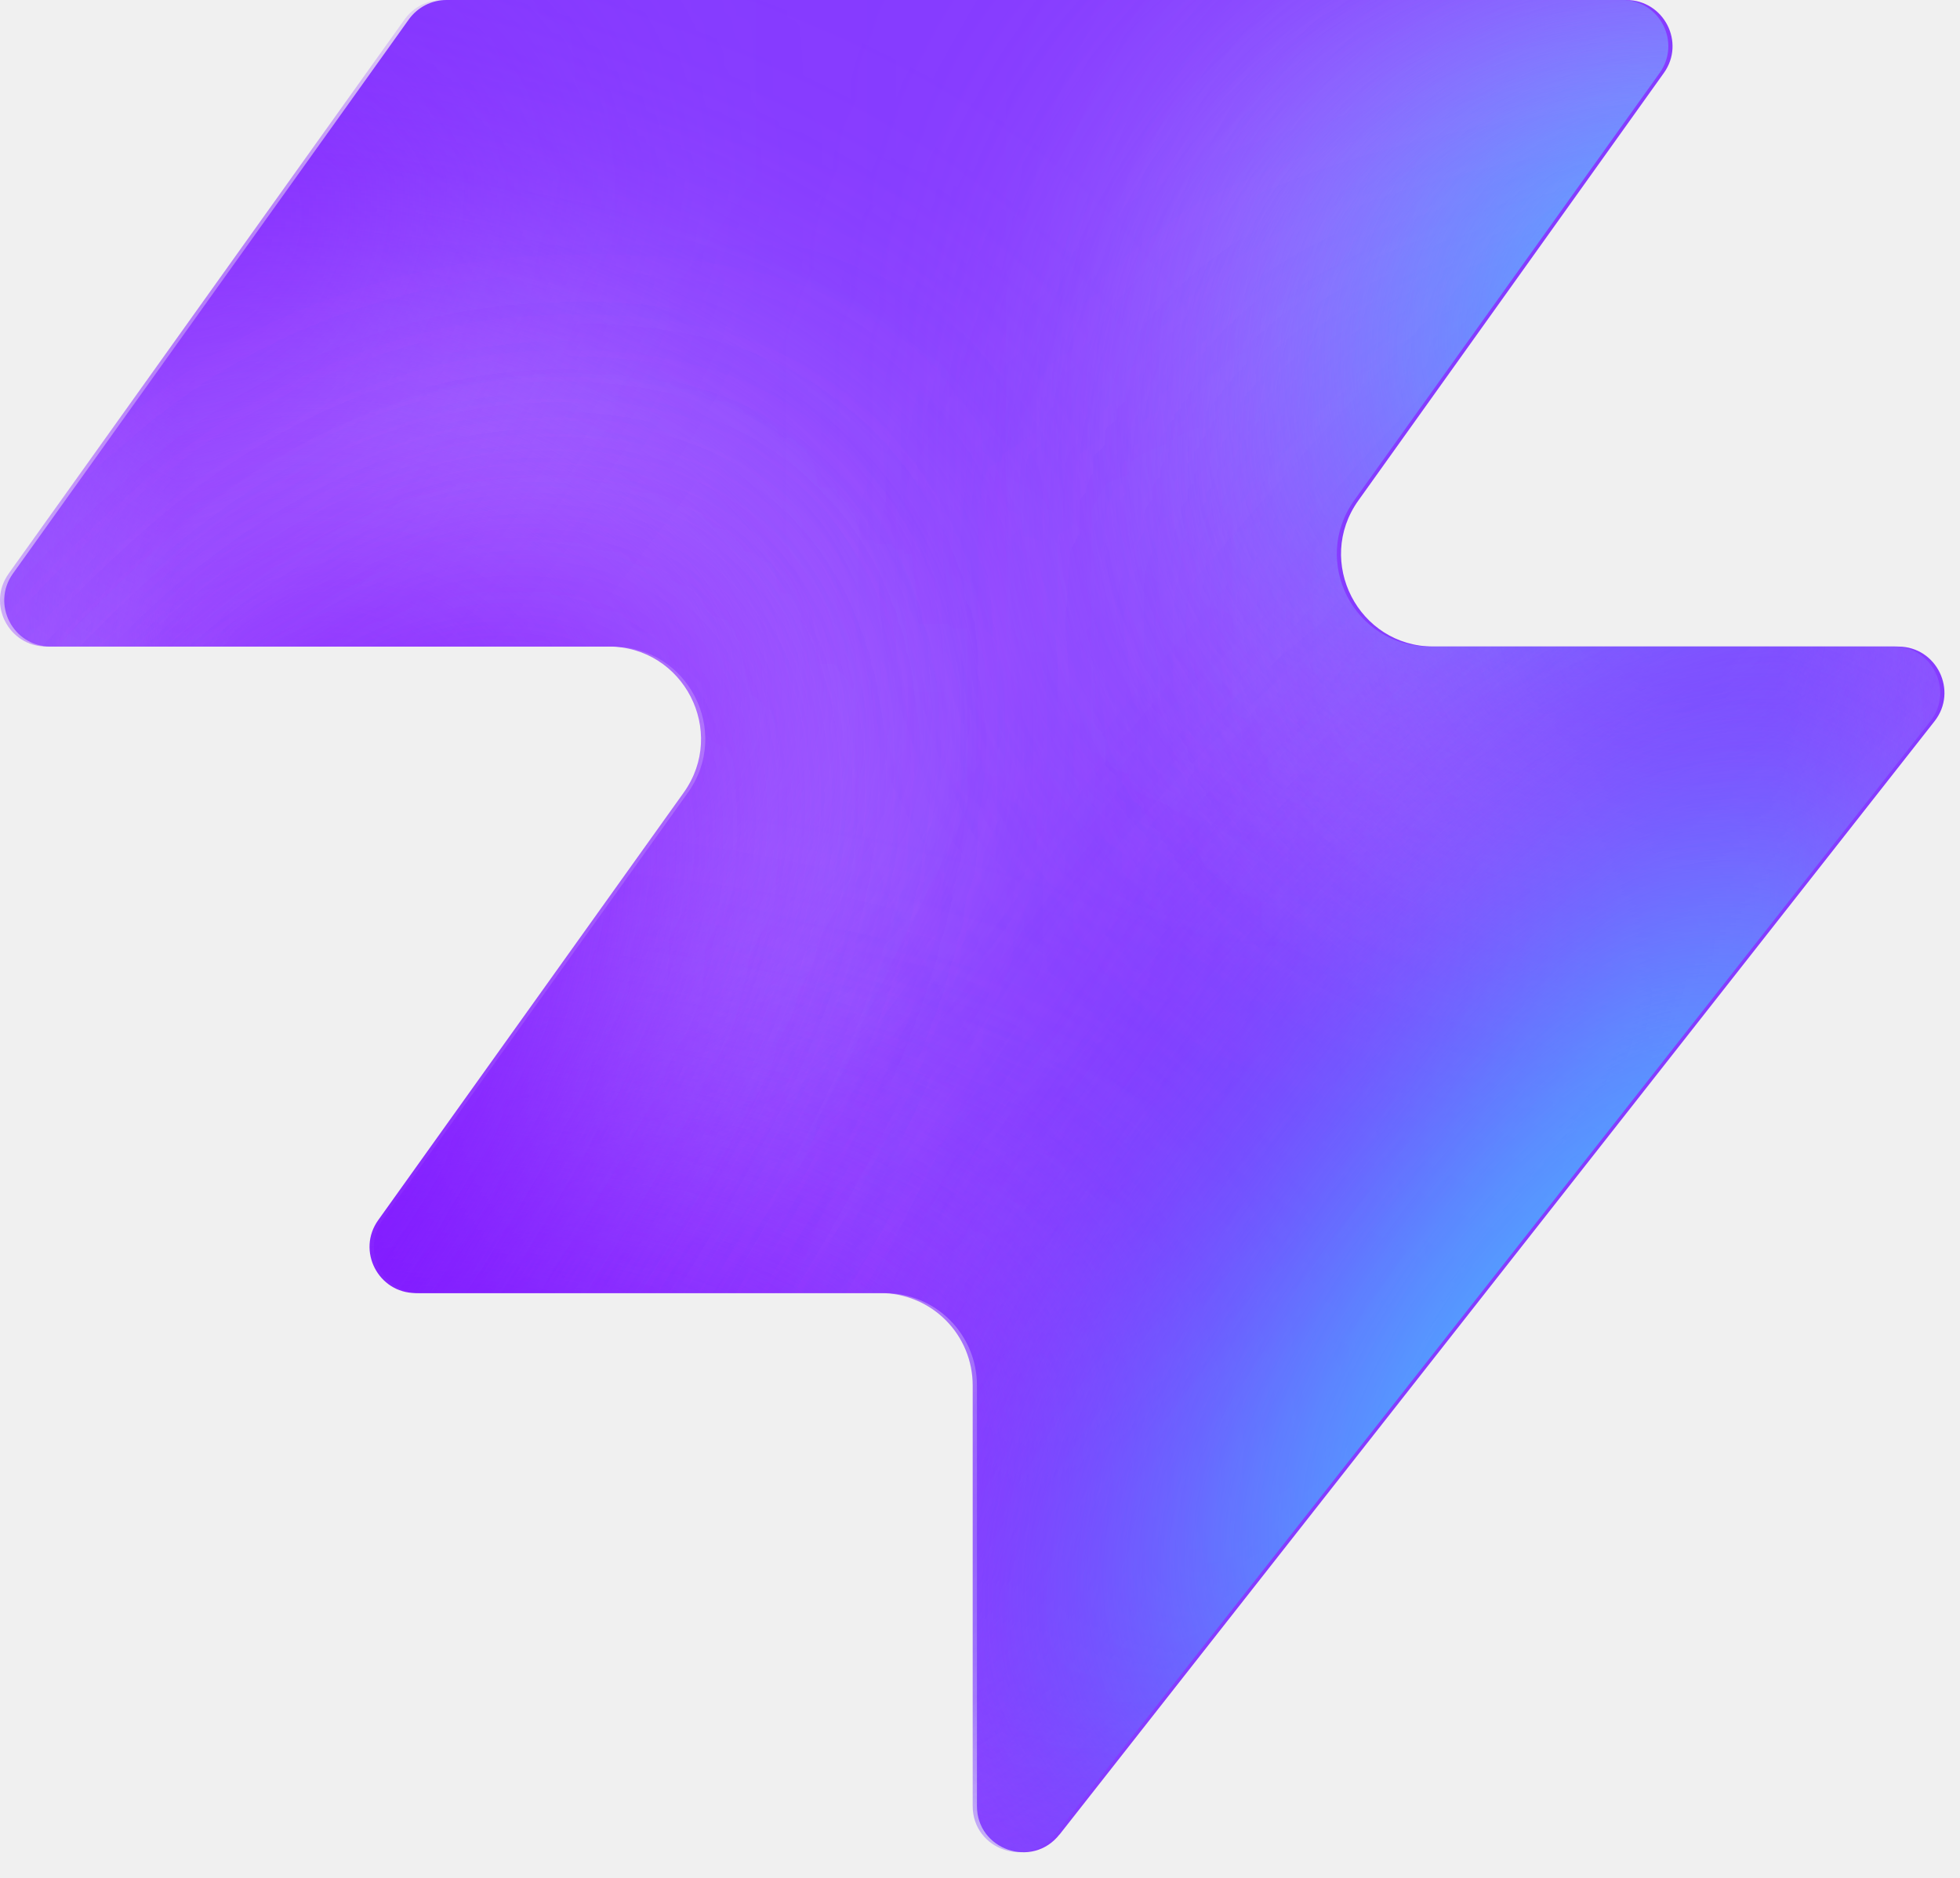
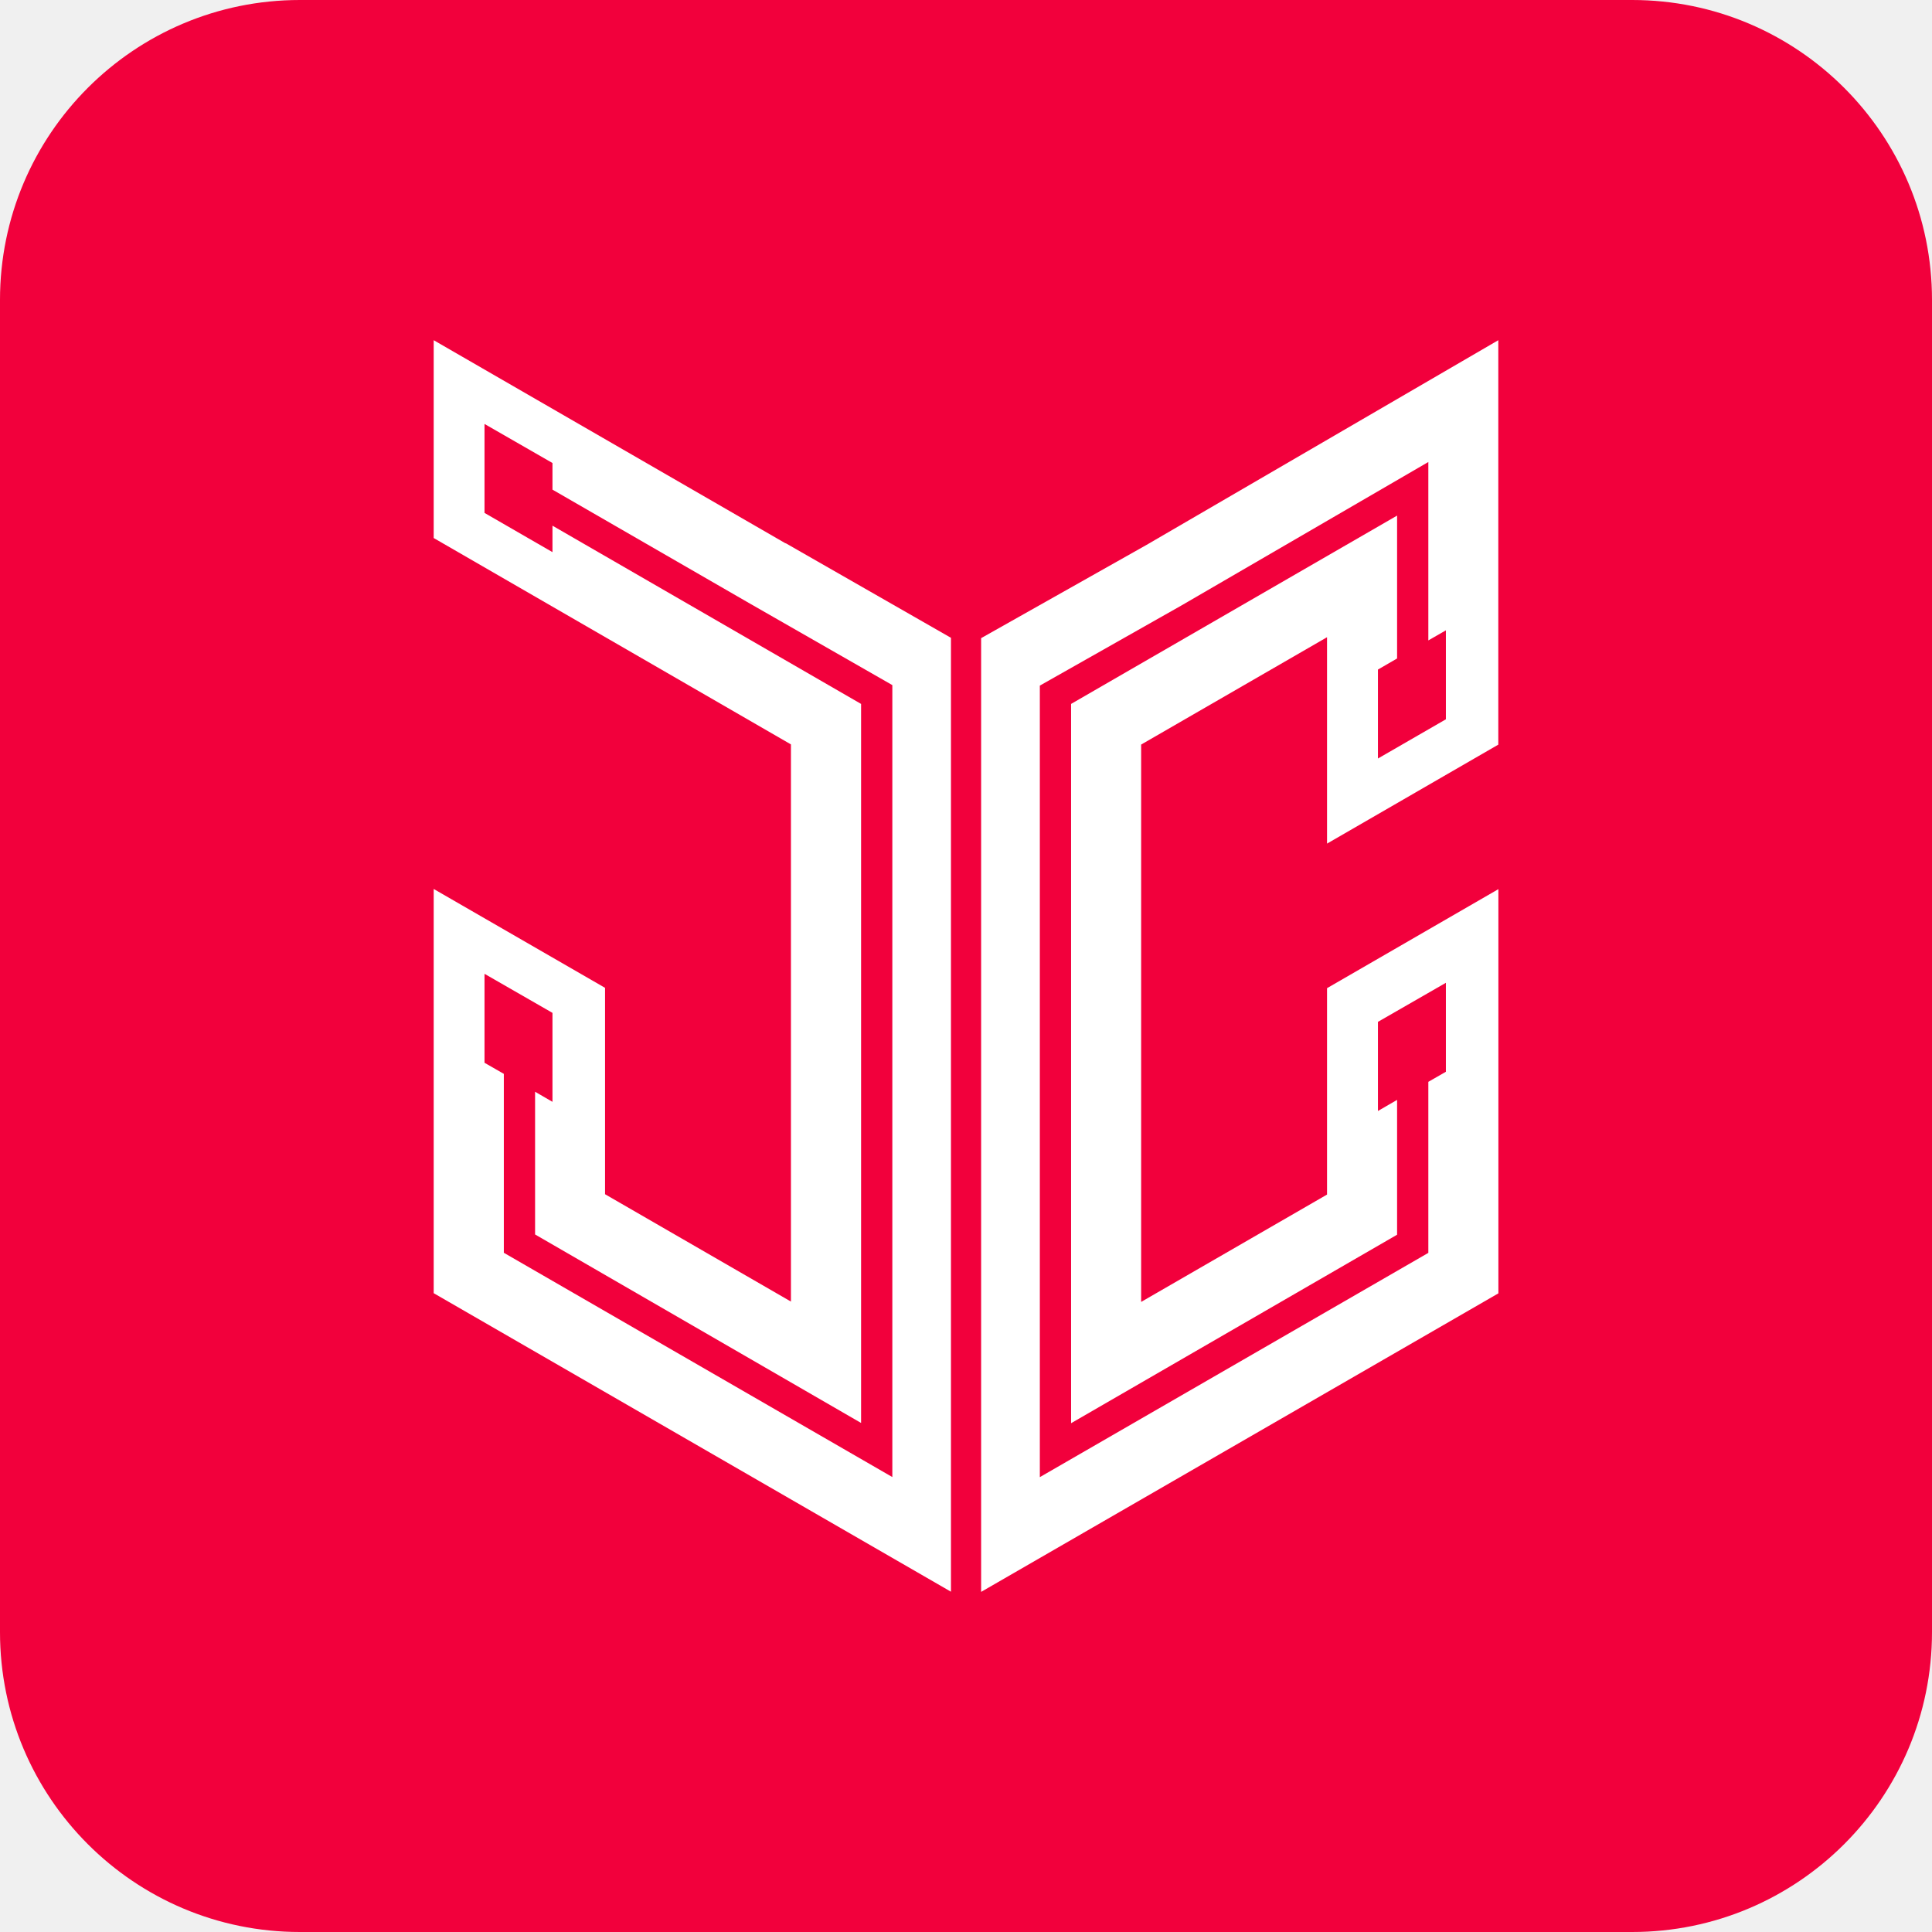
- <svg xmlns="http://www.w3.org/2000/svg" width="48" height="46" fill="none" viewBox="0 0 48 46">
-   <path fill="#863bff" d="M25.946 44.938c-.664.845-2.021.375-2.021-.698V33.937a2.26 2.26 0 0 0-2.262-2.262H10.287c-.92 0-1.456-1.04-.92-1.788l7.48-10.471c1.07-1.497 0-3.578-1.842-3.578H1.237c-.92 0-1.456-1.04-.92-1.788L10.013.474c.214-.297.556-.474.92-.474h28.894c.92 0 1.456 1.04.92 1.788l-7.48 10.471c-1.07 1.498 0 3.579 1.842 3.579h11.377c.943 0 1.473 1.088.89 1.83L25.947 44.94z" style="fill:#863bff;fill:color(display-p3 .525 .23 1);fill-opacity:1" />
-   <mask id="a" width="48" height="46" x="0" y="0" maskUnits="userSpaceOnUse" style="mask-type:alpha">
-     <path fill="#000" d="M25.842 44.938c-.664.844-2.021.375-2.021-.698V33.937a2.26 2.26 0 0 0-2.262-2.262H10.183c-.92 0-1.456-1.04-.92-1.788l7.48-10.471c1.07-1.498 0-3.579-1.842-3.579H1.133c-.92 0-1.456-1.04-.92-1.787L9.91.473c.214-.297.556-.474.92-.474h28.894c.92 0 1.456 1.04.92 1.788l-7.48 10.471c-1.07 1.498 0 3.578 1.842 3.578h11.377c.943 0 1.473 1.088.89 1.832L25.843 44.94z" style="fill:#000;fill-opacity:1" />
-   </mask>
-   <g mask="url(#a)">
-     <g filter="url(#b)">
-       <ellipse cx="5.508" cy="14.704" fill="#ede6ff" rx="5.508" ry="14.704" style="fill:#ede6ff;fill:color(display-p3 .927 .903 1);fill-opacity:1" transform="matrix(.00324 1 1 -.00324 -4.47 31.516)" />
-     </g>
-     <g filter="url(#c)">
-       <ellipse cx="10.399" cy="29.851" fill="#ede6ff" rx="10.399" ry="29.851" style="fill:#ede6ff;fill:color(display-p3 .927 .903 1);fill-opacity:1" transform="matrix(.00324 1 1 -.00324 -39.328 7.883)" />
-     </g>
-     <g filter="url(#d)">
-       <ellipse cx="5.508" cy="30.487" fill="#7e14ff" rx="5.508" ry="30.487" style="fill:#7e14ff;fill:color(display-p3 .492 .077 1);fill-opacity:1" transform="rotate(89.814 -25.913 -14.639)scale(1 -1)" />
-     </g>
-     <g filter="url(#e)">
-       <ellipse cx="5.508" cy="30.599" fill="#7e14ff" rx="5.508" ry="30.599" style="fill:#7e14ff;fill:color(display-p3 .492 .077 1);fill-opacity:1" transform="rotate(89.814 -32.644 -3.334)scale(1 -1)" />
-     </g>
-     <g filter="url(#f)">
-       <ellipse cx="5.508" cy="30.599" fill="#7e14ff" rx="5.508" ry="30.599" style="fill:#7e14ff;fill:color(display-p3 .492 .077 1);fill-opacity:1" transform="matrix(.00324 1 1 -.00324 -34.34 30.47)" />
-     </g>
-     <g filter="url(#g)">
-       <ellipse cx="14.072" cy="22.078" fill="#ede6ff" rx="14.072" ry="22.078" style="fill:#ede6ff;fill:color(display-p3 .927 .903 1);fill-opacity:1" transform="rotate(93.35 24.506 48.493)scale(-1 1)" />
-     </g>
-     <g filter="url(#h)">
-       <ellipse cx="3.47" cy="21.501" fill="#7e14ff" rx="3.47" ry="21.501" style="fill:#7e14ff;fill:color(display-p3 .492 .077 1);fill-opacity:1" transform="rotate(89.009 28.708 47.59)scale(-1 1)" />
-     </g>
-     <g filter="url(#i)">
-       <ellipse cx="3.47" cy="21.501" fill="#7e14ff" rx="3.47" ry="21.501" style="fill:#7e14ff;fill:color(display-p3 .492 .077 1);fill-opacity:1" transform="rotate(89.009 28.708 47.59)scale(-1 1)" />
-     </g>
-     <g filter="url(#j)">
-       <ellipse cx=".387" cy="8.972" fill="#7e14ff" rx="4.407" ry="29.108" style="fill:#7e14ff;fill:color(display-p3 .492 .077 1);fill-opacity:1" transform="rotate(39.51 .387 8.972)" />
-     </g>
-     <g filter="url(#k)">
-       <ellipse cx="47.523" cy="-6.092" fill="#7e14ff" rx="4.407" ry="29.108" style="fill:#7e14ff;fill:color(display-p3 .492 .077 1);fill-opacity:1" transform="rotate(37.892 47.523 -6.092)" />
-     </g>
-     <g filter="url(#l)">
-       <ellipse cx="41.412" cy="6.333" fill="#47bfff" rx="5.971" ry="9.665" style="fill:#47bfff;fill:color(display-p3 .28 .748 1);fill-opacity:1" transform="rotate(37.892 41.412 6.333)" />
-     </g>
-     <g filter="url(#m)">
-       <ellipse cx="-1.879" cy="38.332" fill="#7e14ff" rx="4.407" ry="29.108" style="fill:#7e14ff;fill:color(display-p3 .492 .077 1);fill-opacity:1" transform="rotate(37.892 -1.88 38.332)" />
-     </g>
-     <g filter="url(#n)">
-       <ellipse cx="-1.879" cy="38.332" fill="#7e14ff" rx="4.407" ry="29.108" style="fill:#7e14ff;fill:color(display-p3 .492 .077 1);fill-opacity:1" transform="rotate(37.892 -1.88 38.332)" />
-     </g>
-     <g filter="url(#o)">
-       <ellipse cx="35.651" cy="29.907" fill="#7e14ff" rx="4.407" ry="29.108" style="fill:#7e14ff;fill:color(display-p3 .492 .077 1);fill-opacity:1" transform="rotate(37.892 35.651 29.907)" />
-     </g>
-     <g filter="url(#p)">
-       <ellipse cx="38.418" cy="32.4" fill="#47bfff" rx="5.971" ry="15.297" style="fill:#47bfff;fill:color(display-p3 .28 .748 1);fill-opacity:1" transform="rotate(37.892 38.418 32.4)" />
+ <svg xmlns="http://www.w3.org/2000/svg" id="Layer_2" data-name="Layer 2" viewBox="0 0 230 230">
+   <defs>
+     <style>
+       .cls-1 {
+         fill: #fff;
+       }
+ 
+       .cls-2 {
+         fill: #f2003c;
+       }
+     </style>
+   </defs>
+   <g id="Home">
+     <rect class="cls-2" width="230" height="230" rx="35.7" ry="35.7" />
+     <g>
+       <path class="cls-1" d="M93.51,64.68l-41.88-24.18v23.55l42.53,24.57v66.33l-22.13-12.78v-24.57l-20.4-11.77v48.12l61.58,35.54v-113.56l-19.67-11.26h-.02ZM106.23,175.84l-46.25-26.7v-21.3l-2.3-1.32v-10.59l8.09,4.65v10.59l-2.07-1.2v16.99l38.81,22.44v-85.6l-36.74-21.22v3.15l-8.09-4.67v-10.59l8.09,4.65v3.17l23.57,13.6,16.89,9.67v94.27Z" />
+       <path class="cls-1" d="M178.37,88.62v-48.12l-41.88,24.37-19.69,11.1v113.54l61.58-35.54v-48.12l-20.4,11.79v24.57l-22.13,12.78v-66.35l22.13-12.78v24.57l20.4-11.79ZM127.51,83.81v85.62l38.81-22.44v-16.05l-2.28,1.32v-10.61l8.09-4.65v10.59l-2.09,1.2v20.36l-46.25,26.7v-94.23l16.91-9.57,29.34-17.05v21.24l2.09-1.2v10.59l-8.09,4.67v-10.59l2.28-1.32v-17.01l-38.81,22.42v.02Z" />
    </g>
  </g>
-   <defs>
-     <filter id="b" width="60.045" height="41.654" x="-19.77" y="16.149" color-interpolation-filters="sRGB" filterUnits="userSpaceOnUse">
-       <feFlood flood-opacity="0" result="BackgroundImageFix" />
-       <feBlend in="SourceGraphic" in2="BackgroundImageFix" result="shape" />
-       <feGaussianBlur result="effect1_foregroundBlur_2002_17158" stdDeviation="7.659" />
-     </filter>
-     <filter id="c" width="90.34" height="51.437" x="-54.613" y="-7.533" color-interpolation-filters="sRGB" filterUnits="userSpaceOnUse">
-       <feFlood flood-opacity="0" result="BackgroundImageFix" />
-       <feBlend in="SourceGraphic" in2="BackgroundImageFix" result="shape" />
-       <feGaussianBlur result="effect1_foregroundBlur_2002_17158" stdDeviation="7.659" />
-     </filter>
-     <filter id="d" width="79.355" height="29.4" x="-49.64" y="2.03" color-interpolation-filters="sRGB" filterUnits="userSpaceOnUse">
-       <feFlood flood-opacity="0" result="BackgroundImageFix" />
-       <feBlend in="SourceGraphic" in2="BackgroundImageFix" result="shape" />
-       <feGaussianBlur result="effect1_foregroundBlur_2002_17158" stdDeviation="4.596" />
-     </filter>
-     <filter id="e" width="79.579" height="29.4" x="-45.045" y="20.029" color-interpolation-filters="sRGB" filterUnits="userSpaceOnUse">
-       <feFlood flood-opacity="0" result="BackgroundImageFix" />
-       <feBlend in="SourceGraphic" in2="BackgroundImageFix" result="shape" />
-       <feGaussianBlur result="effect1_foregroundBlur_2002_17158" stdDeviation="4.596" />
-     </filter>
-     <filter id="f" width="79.579" height="29.4" x="-43.513" y="21.178" color-interpolation-filters="sRGB" filterUnits="userSpaceOnUse">
-       <feFlood flood-opacity="0" result="BackgroundImageFix" />
-       <feBlend in="SourceGraphic" in2="BackgroundImageFix" result="shape" />
-       <feGaussianBlur result="effect1_foregroundBlur_2002_17158" stdDeviation="4.596" />
-     </filter>
-     <filter id="g" width="74.749" height="58.852" x="15.756" y="-17.901" color-interpolation-filters="sRGB" filterUnits="userSpaceOnUse">
-       <feFlood flood-opacity="0" result="BackgroundImageFix" />
-       <feBlend in="SourceGraphic" in2="BackgroundImageFix" result="shape" />
-       <feGaussianBlur result="effect1_foregroundBlur_2002_17158" stdDeviation="7.659" />
-     </filter>
-     <filter id="h" width="61.377" height="25.362" x="23.548" y="2.284" color-interpolation-filters="sRGB" filterUnits="userSpaceOnUse">
-       <feFlood flood-opacity="0" result="BackgroundImageFix" />
-       <feBlend in="SourceGraphic" in2="BackgroundImageFix" result="shape" />
-       <feGaussianBlur result="effect1_foregroundBlur_2002_17158" stdDeviation="4.596" />
-     </filter>
-     <filter id="i" width="61.377" height="25.362" x="23.548" y="2.284" color-interpolation-filters="sRGB" filterUnits="userSpaceOnUse">
-       <feFlood flood-opacity="0" result="BackgroundImageFix" />
-       <feBlend in="SourceGraphic" in2="BackgroundImageFix" result="shape" />
-       <feGaussianBlur result="effect1_foregroundBlur_2002_17158" stdDeviation="4.596" />
-     </filter>
-     <filter id="j" width="56.045" height="63.649" x="-27.636" y="-22.853" color-interpolation-filters="sRGB" filterUnits="userSpaceOnUse">
-       <feFlood flood-opacity="0" result="BackgroundImageFix" />
-       <feBlend in="SourceGraphic" in2="BackgroundImageFix" result="shape" />
-       <feGaussianBlur result="effect1_foregroundBlur_2002_17158" stdDeviation="4.596" />
-     </filter>
-     <filter id="k" width="54.814" height="64.646" x="20.116" y="-38.415" color-interpolation-filters="sRGB" filterUnits="userSpaceOnUse">
-       <feFlood flood-opacity="0" result="BackgroundImageFix" />
-       <feBlend in="SourceGraphic" in2="BackgroundImageFix" result="shape" />
-       <feGaussianBlur result="effect1_foregroundBlur_2002_17158" stdDeviation="4.596" />
-     </filter>
-     <filter id="l" width="33.541" height="35.313" x="24.641" y="-11.323" color-interpolation-filters="sRGB" filterUnits="userSpaceOnUse">
-       <feFlood flood-opacity="0" result="BackgroundImageFix" />
-       <feBlend in="SourceGraphic" in2="BackgroundImageFix" result="shape" />
-       <feGaussianBlur result="effect1_foregroundBlur_2002_17158" stdDeviation="4.596" />
-     </filter>
-     <filter id="m" width="54.814" height="64.646" x="-29.286" y="6.009" color-interpolation-filters="sRGB" filterUnits="userSpaceOnUse">
-       <feFlood flood-opacity="0" result="BackgroundImageFix" />
-       <feBlend in="SourceGraphic" in2="BackgroundImageFix" result="shape" />
-       <feGaussianBlur result="effect1_foregroundBlur_2002_17158" stdDeviation="4.596" />
-     </filter>
-     <filter id="n" width="54.814" height="64.646" x="-29.286" y="6.009" color-interpolation-filters="sRGB" filterUnits="userSpaceOnUse">
-       <feFlood flood-opacity="0" result="BackgroundImageFix" />
-       <feBlend in="SourceGraphic" in2="BackgroundImageFix" result="shape" />
-       <feGaussianBlur result="effect1_foregroundBlur_2002_17158" stdDeviation="4.596" />
-     </filter>
-     <filter id="o" width="54.814" height="64.646" x="8.244" y="-2.416" color-interpolation-filters="sRGB" filterUnits="userSpaceOnUse">
-       <feFlood flood-opacity="0" result="BackgroundImageFix" />
-       <feBlend in="SourceGraphic" in2="BackgroundImageFix" result="shape" />
-       <feGaussianBlur result="effect1_foregroundBlur_2002_17158" stdDeviation="4.596" />
-     </filter>
-     <filter id="p" width="39.409" height="43.623" x="18.713" y="10.588" color-interpolation-filters="sRGB" filterUnits="userSpaceOnUse">
-       <feFlood flood-opacity="0" result="BackgroundImageFix" />
-       <feBlend in="SourceGraphic" in2="BackgroundImageFix" result="shape" />
-       <feGaussianBlur result="effect1_foregroundBlur_2002_17158" stdDeviation="4.596" />
-     </filter>
-   </defs>
</svg>
